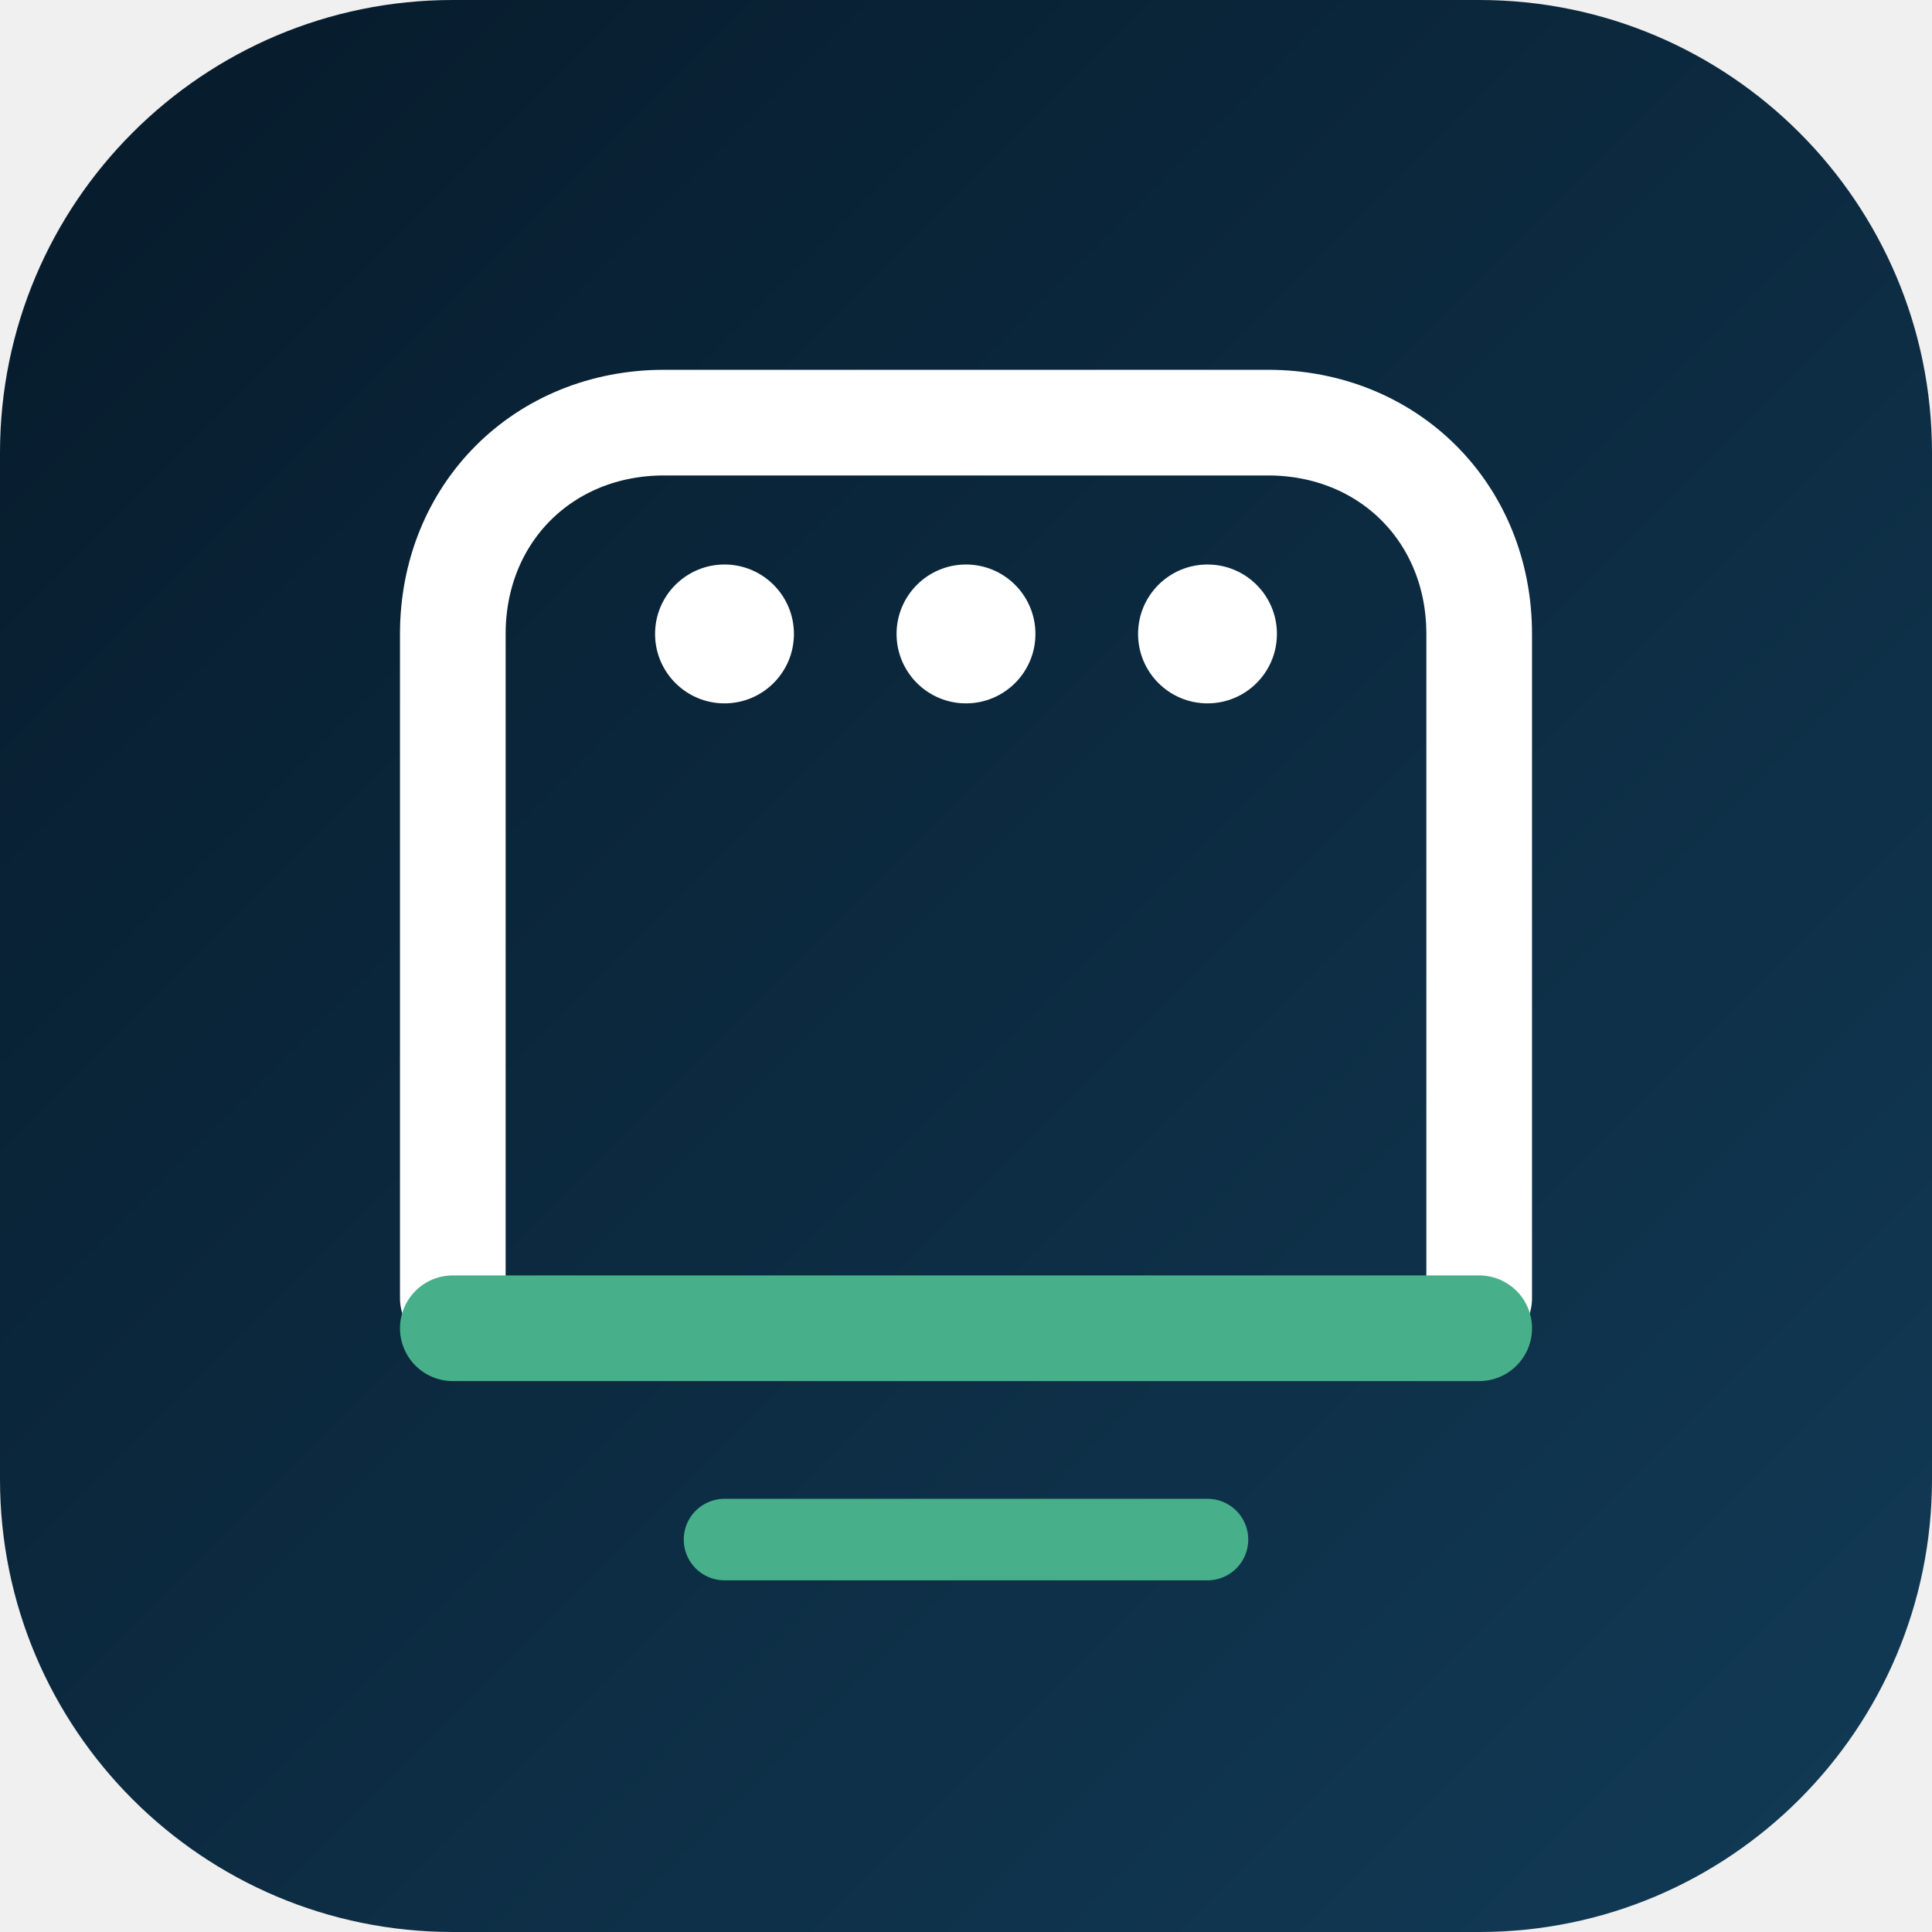
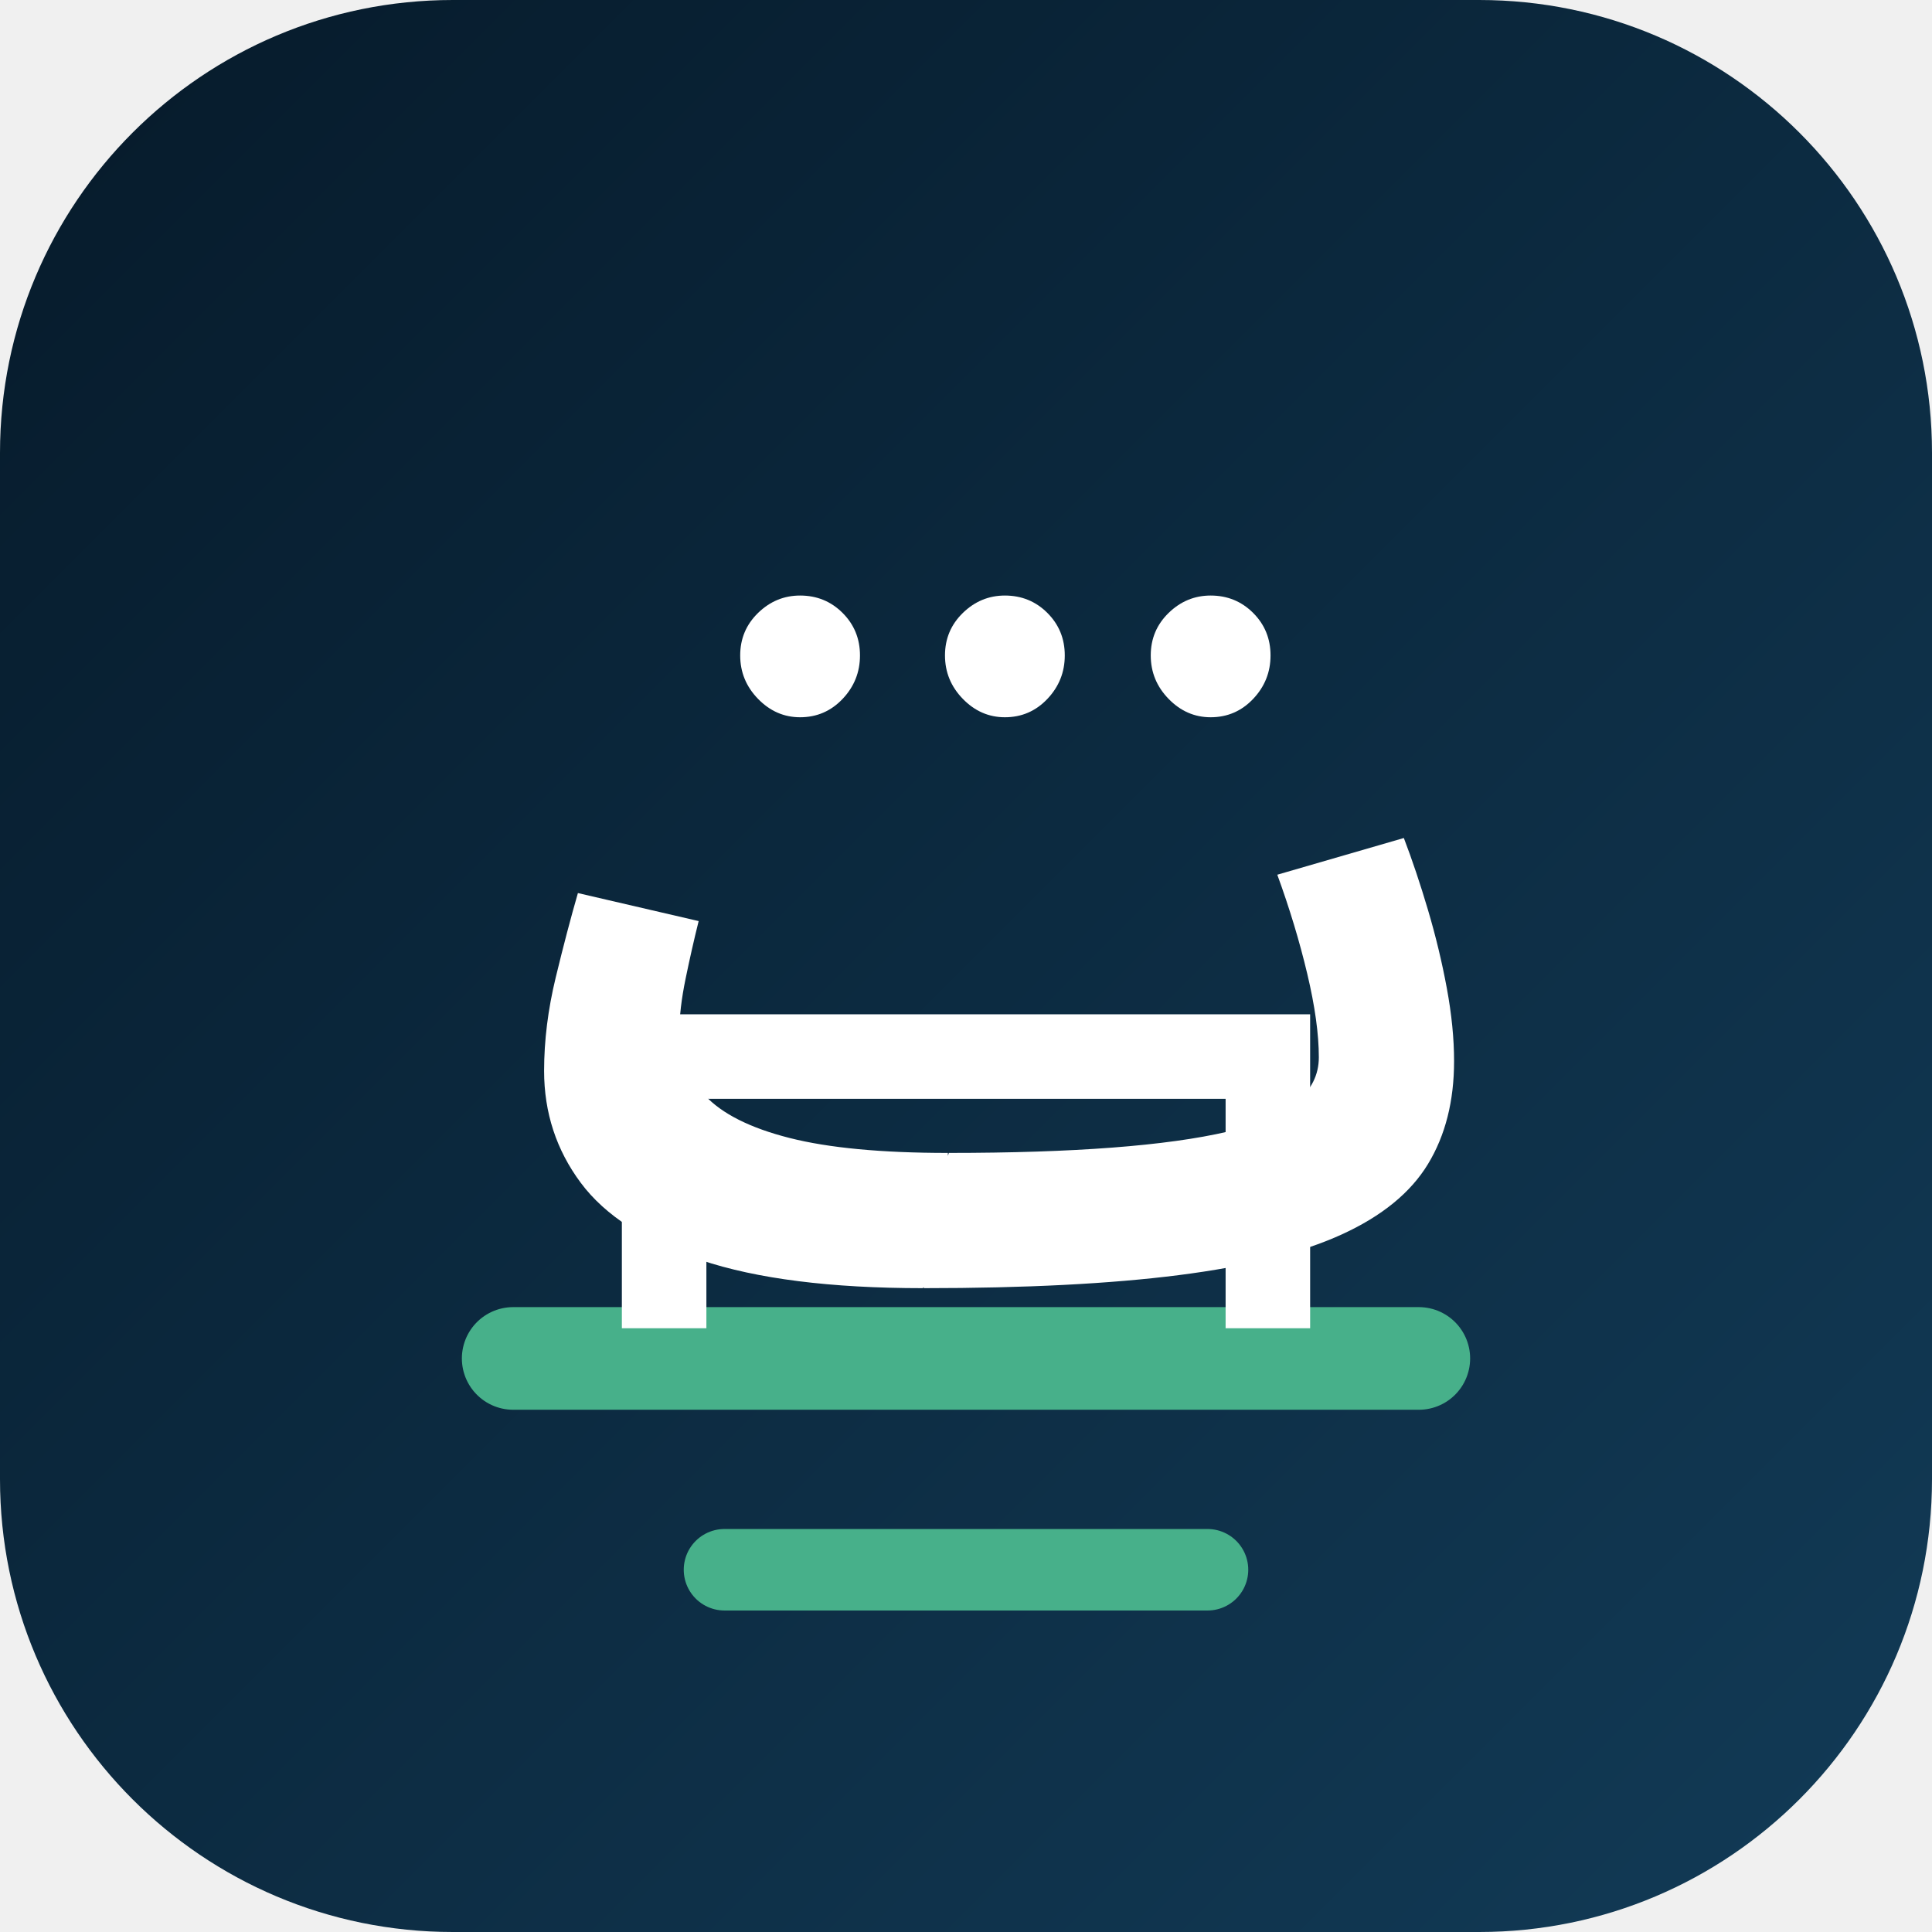
- <svg xmlns="http://www.w3.org/2000/svg" width="64" height="64" viewBox="0 0 64 64">
+ <svg xmlns="http://www.w3.org/2000/svg" width="64" height="64" viewBox="0 0 64 64" role="img" aria-label="شعار صحيفة الثورة الجنوبية">
  <defs>
    <linearGradient id="g" x1="0" y1="0" x2="1" y2="1">
      <stop stop-color="#061A2A" />
      <stop offset="1" stop-color="#123B57" />
    </linearGradient>
  </defs>
  <rect width="64" height="64" rx="15" fill="url(#g)" />
-   <path d="M15 43V21c0-4 3-7 7-7h20c4 0 7 3 7 7v22" fill="none" stroke="#fff" stroke-width="3.5" stroke-linecap="round" />
-   <path d="M15 44h34" stroke="#47B08A" stroke-width="3.5" stroke-linecap="round" />
-   <circle cx="24" cy="21" r="2.3" fill="#fff" />
-   <circle cx="32" cy="21" r="2.3" fill="#fff" />
-   <circle cx="40" cy="21" r="2.3" fill="#fff" />
-   <path d="M24 51h16" stroke="#47B08A" stroke-width="2.7" stroke-linecap="round" />
+   <path d="M424 -21Q281 -21 194.5 8.0Q108 37 70.0 88.0Q32 139 32 204Q32 251 44.0 300.5Q56 350 67 388L192 359Q185 331 178.5 299.5Q172 268 172 244Q172 207 198.5 178.5Q225 150 286.0 134.5Q347 119 450 119V116L451 119Q645 119 739.5 141.0Q834 163 834 218Q834 254 822.0 304.5Q810 355 791 407L922 445Q935 411 947.0 370.5Q959 330 966.5 289.5Q974 249 974 214Q974 152 947.0 107.5Q920 63 857.5 34.5Q795 6 689.0 -7.5Q583 -21 425 -21V-20ZM509 570Q484 570 465.5 589.0Q447 608 447 634Q447 660 465.5 678.0Q484 696 509 696Q535 696 553 678.0Q571 660 571 634Q571 608 553 589.0Q535 570 509 570ZM297 570Q272 570 253.5 589.0Q235 608 235 634Q235 660 253.5 678.0Q272 696 297 696Q323 696 341 678.0Q359 660 359 634Q359 608 341 589.0Q323 570 297 570ZM722 570Q697 570 678.5 589.0Q660 608 660 634Q660 660 678.5 678.0Q697 696 722 696Q748 696 766 678.0Q784 660 784 634Q784 608 766 589.0Q748 570 722 570Z" transform="translate(17 42) scale(.032 -.032)" fill="#fff" />
+   <path d="M17 45h30" stroke="#47B08A" stroke-width="3.4" stroke-linecap="round" />
+   <path d="M22 44v-9h20v9" fill="none" stroke="#fff" stroke-width="2.8" />
+   <path d="M24 52h16" stroke="#47B08A" stroke-width="2.7" stroke-linecap="round" />
</svg>
